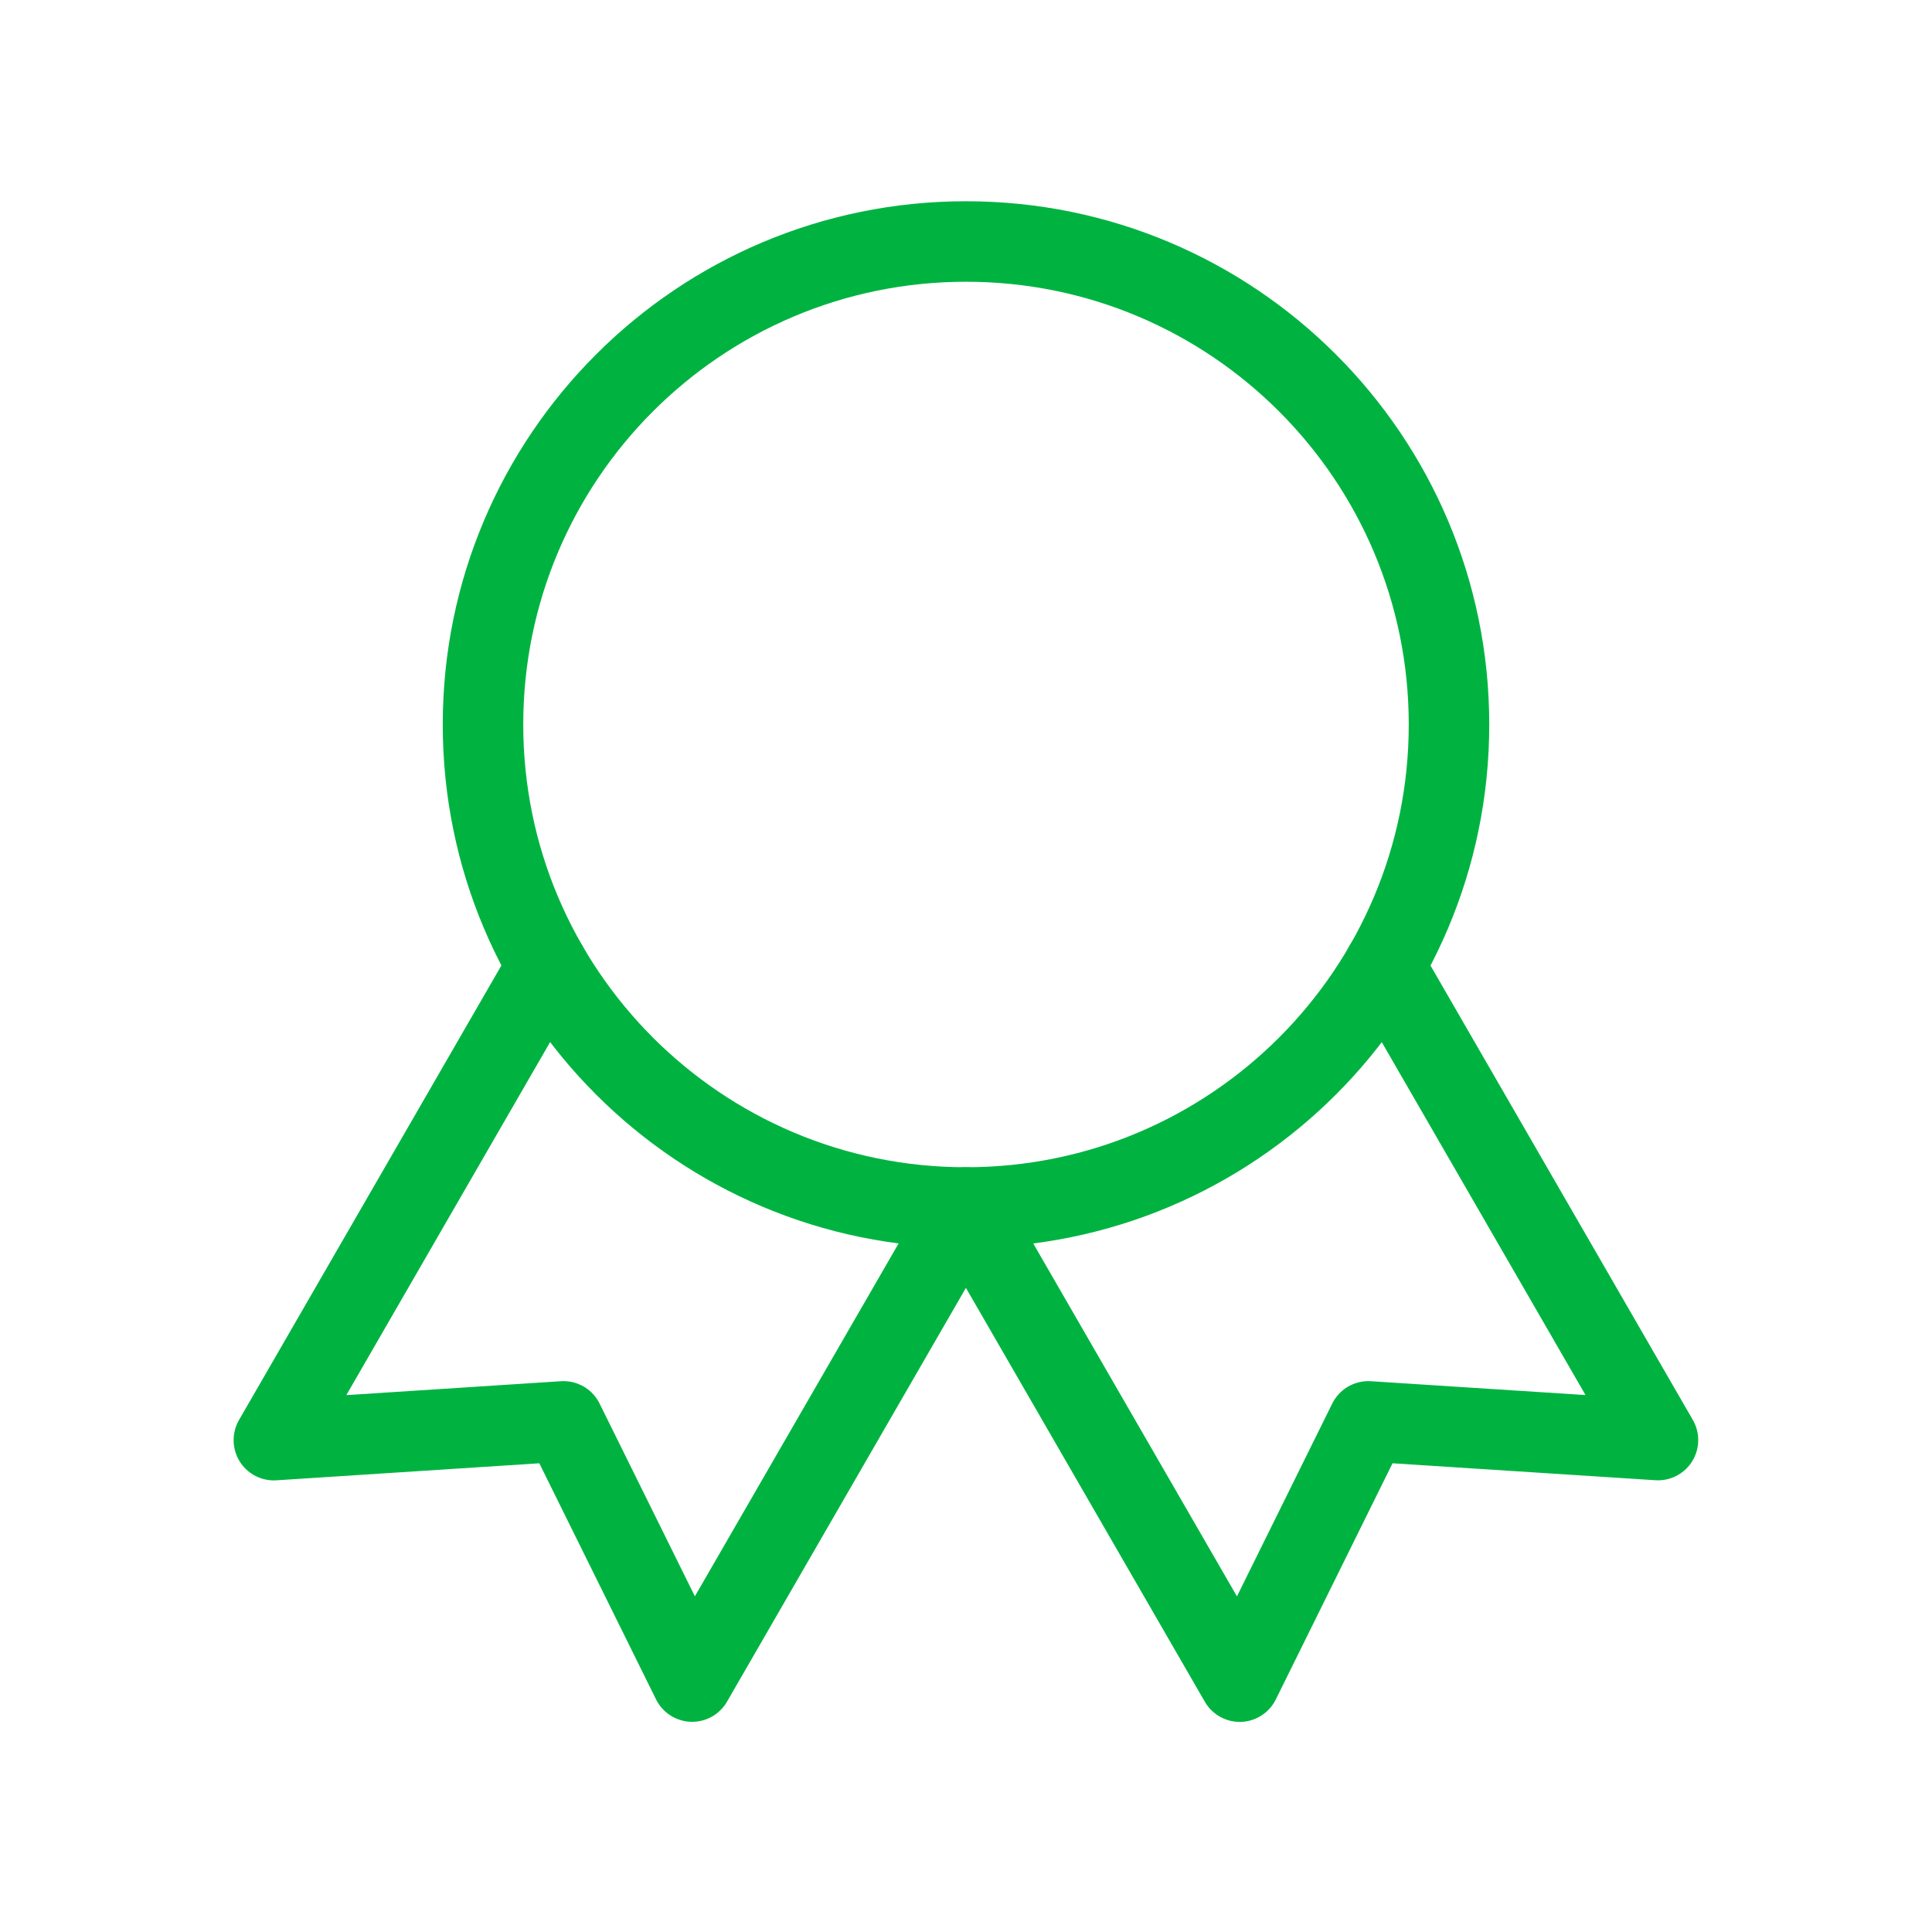
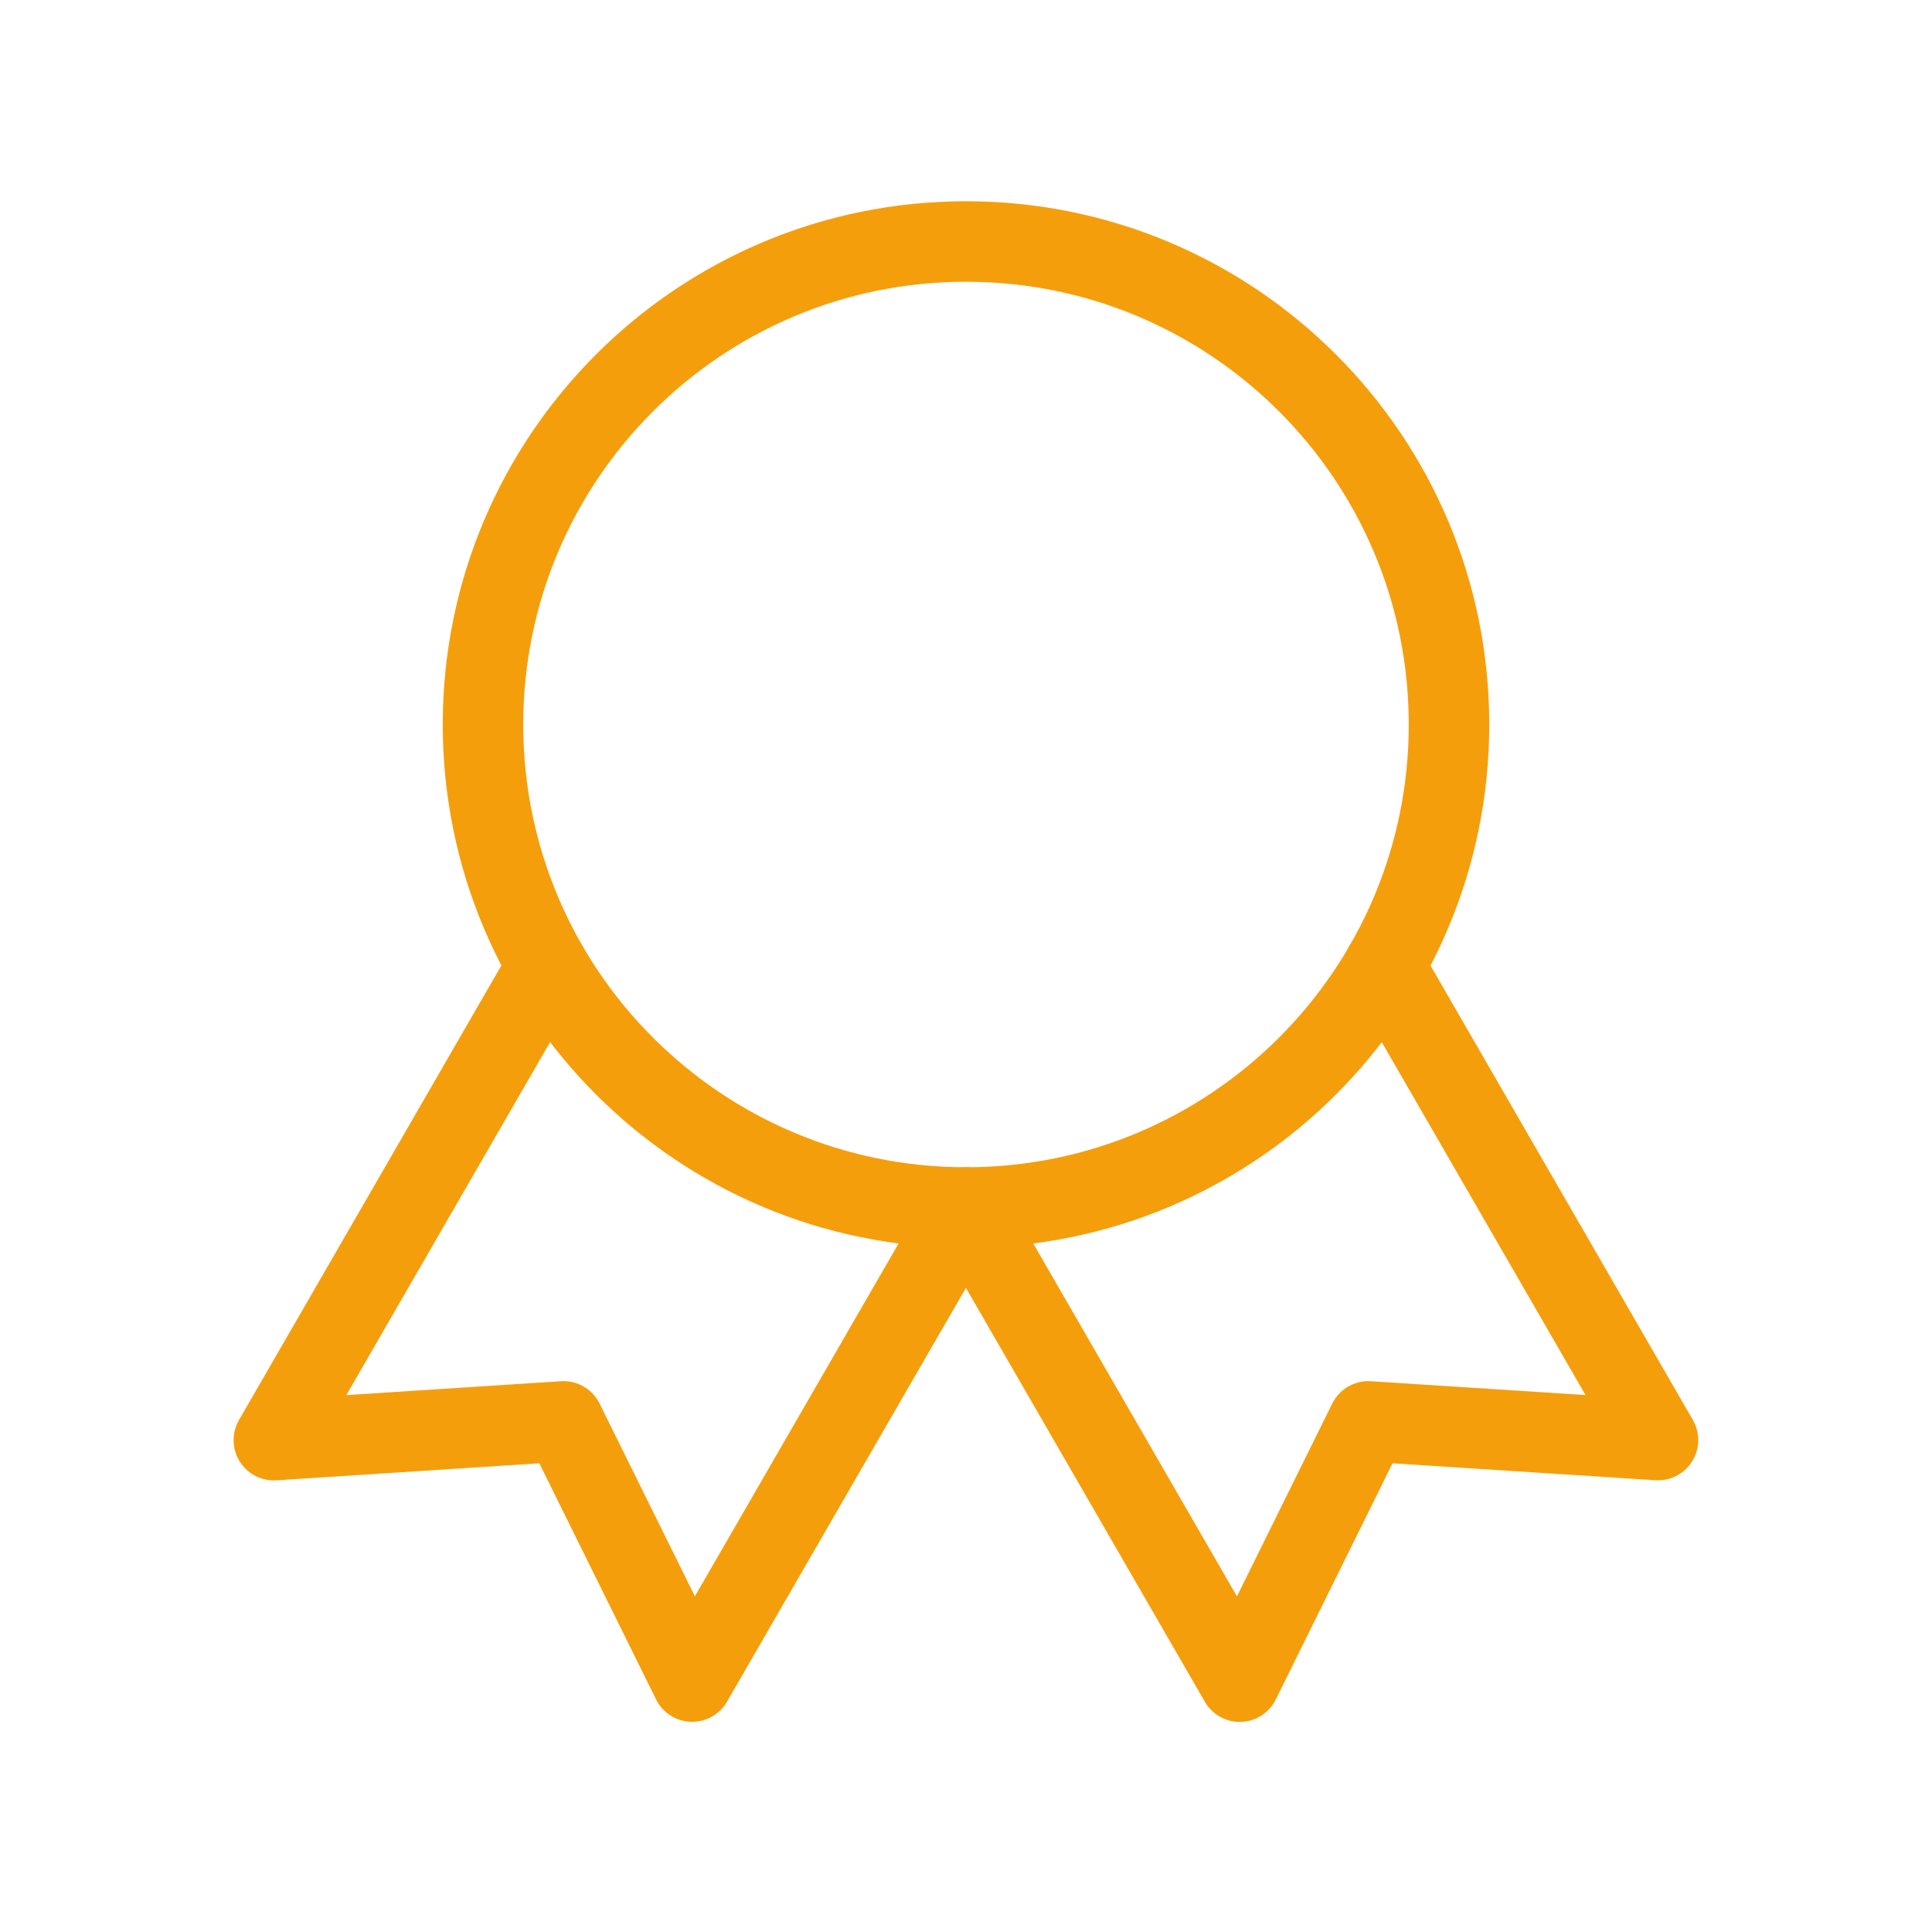
- <svg xmlns="http://www.w3.org/2000/svg" class="icon icon-tabler icon-tabler-award" width="88" height="88" viewBox="0 0 24 24" stroke="#00b341" fill="none" stroke-linecap="round" stroke-linejoin="round">
+ <svg xmlns="http://www.w3.org/2000/svg" class="icon icon-tabler icon-tabler-award" width="88" height="88" viewBox="0 0 24 24" stroke="#F59E0B" fill="none" stroke-linecap="round" stroke-linejoin="round">
  <path d="M0 0h24v24H0z" stroke="none" />
  <path d="M6 9a6 6 0 1012 0A6 6 0 106 9" />
  <path d="M12 15l3.4 5.89 1.598-3.233 3.598.232-3.4-5.889M6.802 12l-3.4 5.89L7 17.657l1.598 3.232 3.4-5.889" />
</svg>
